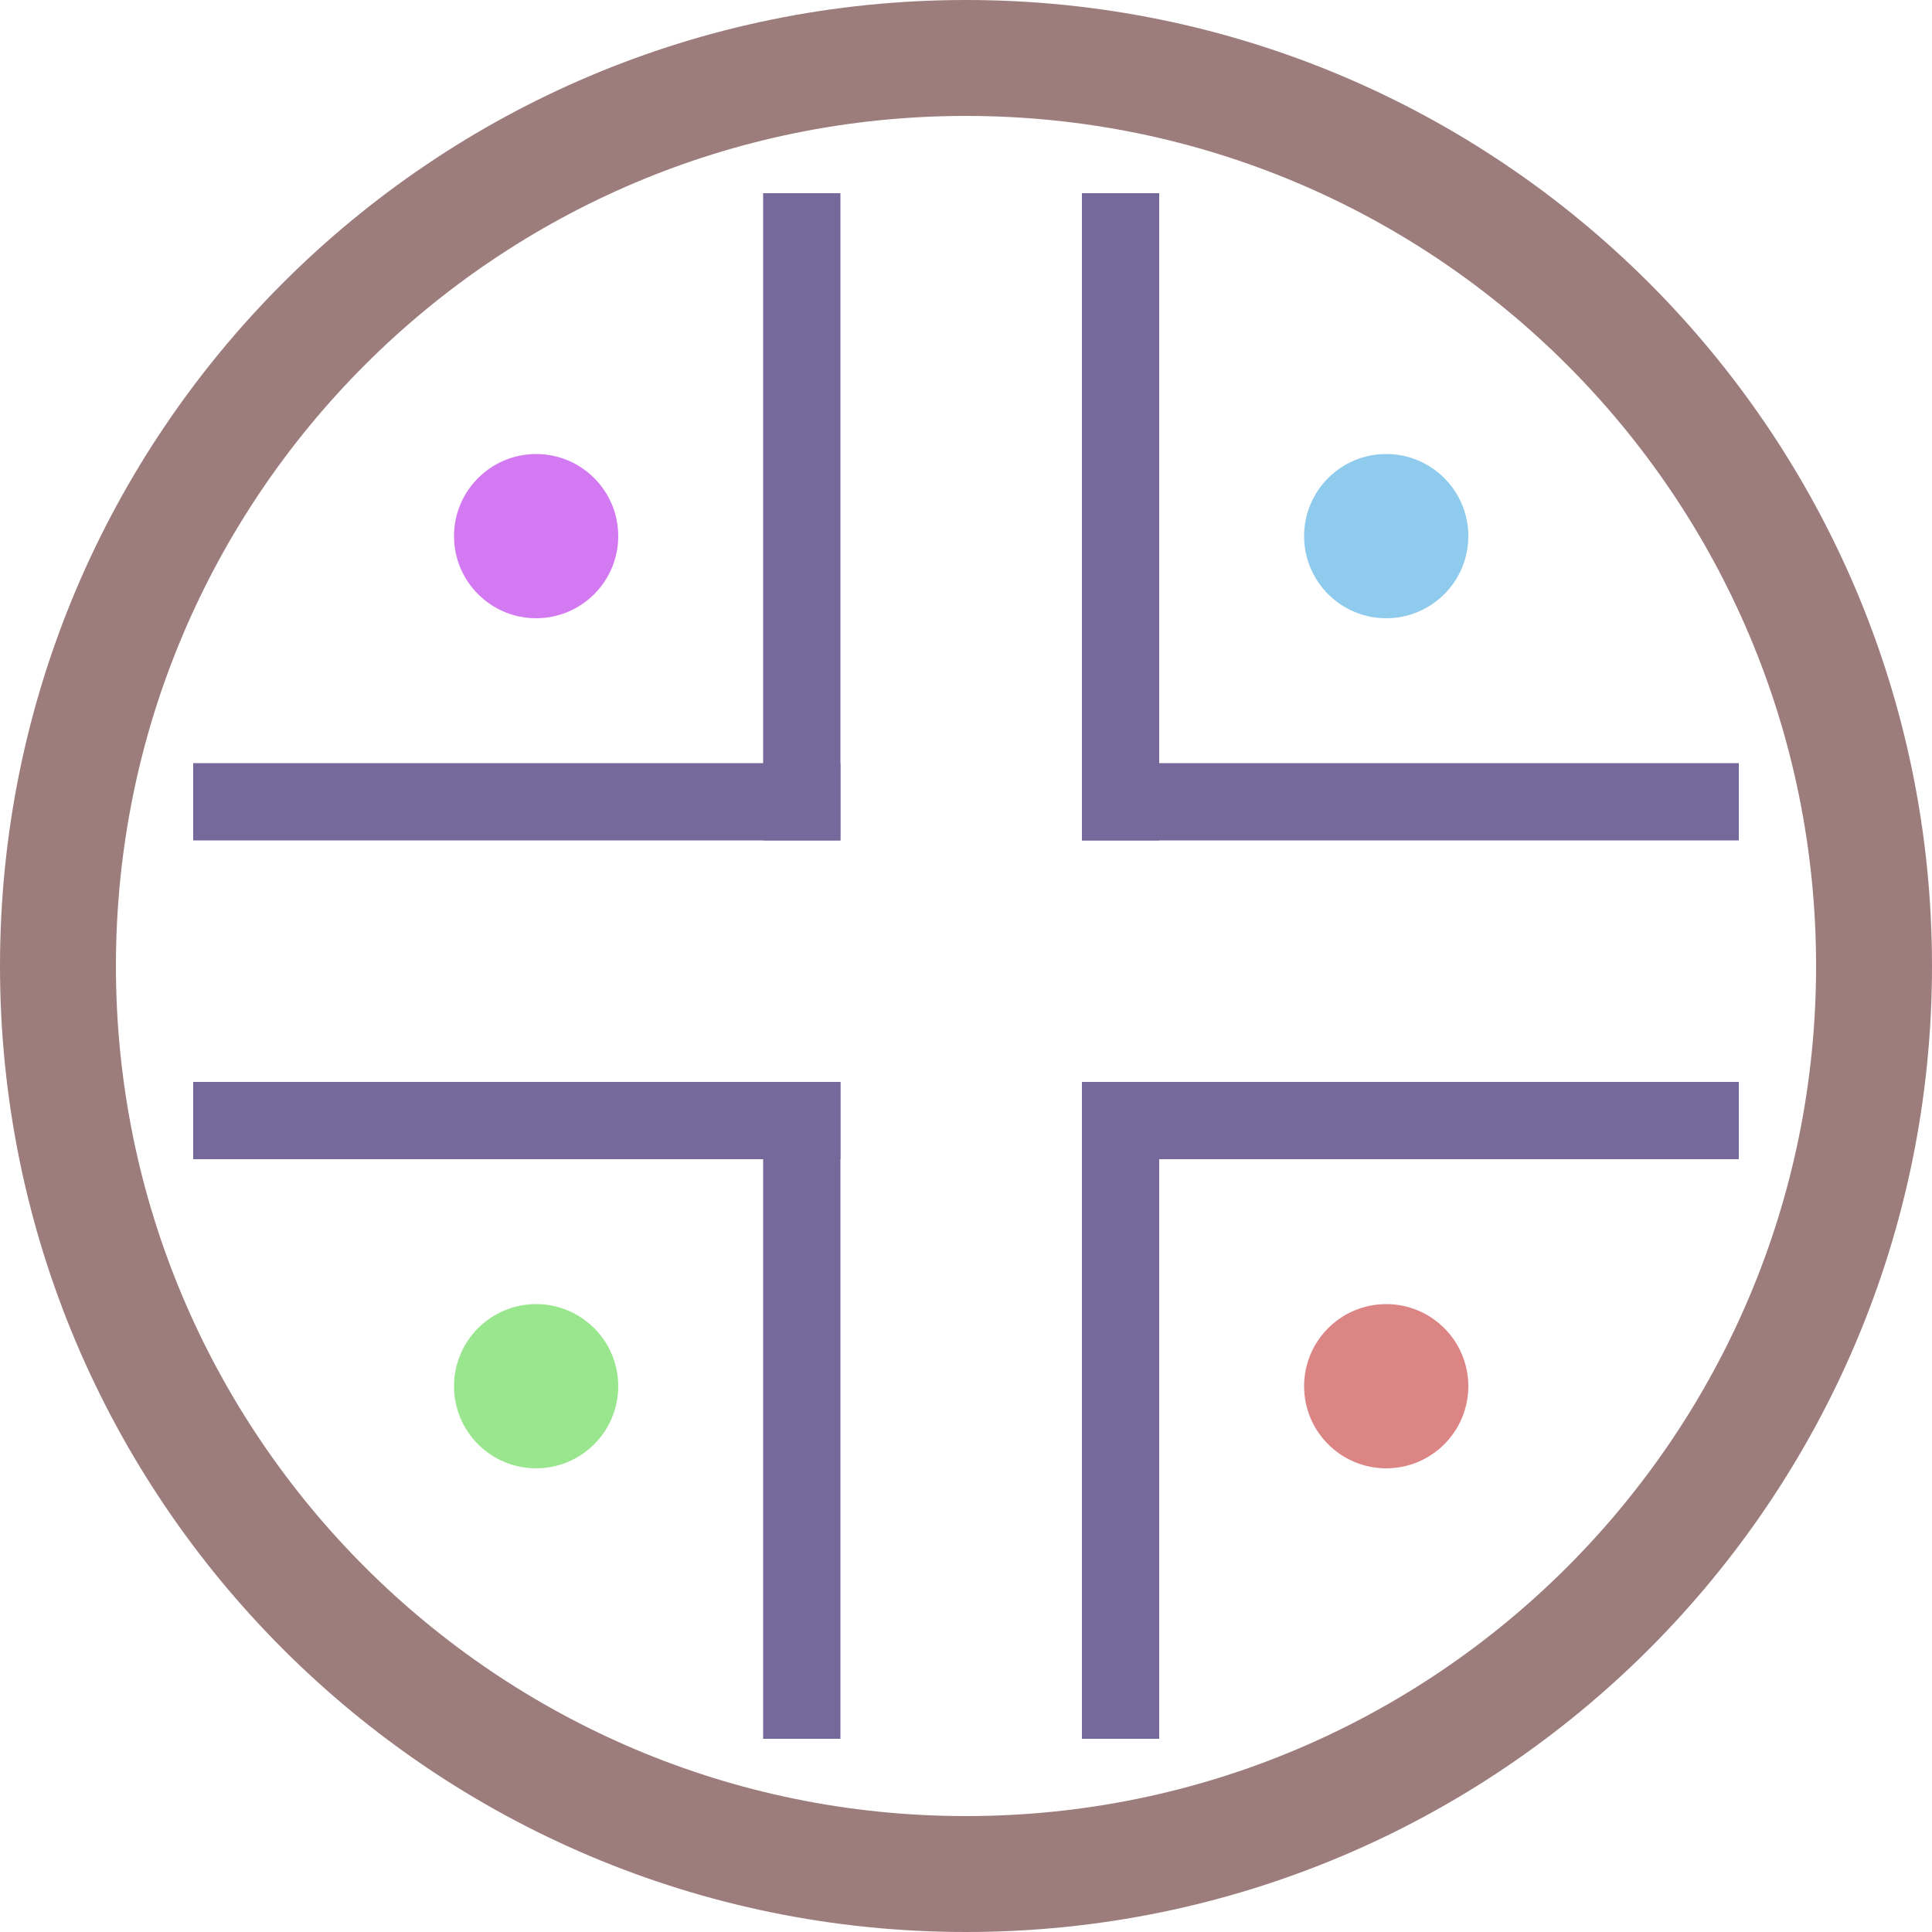
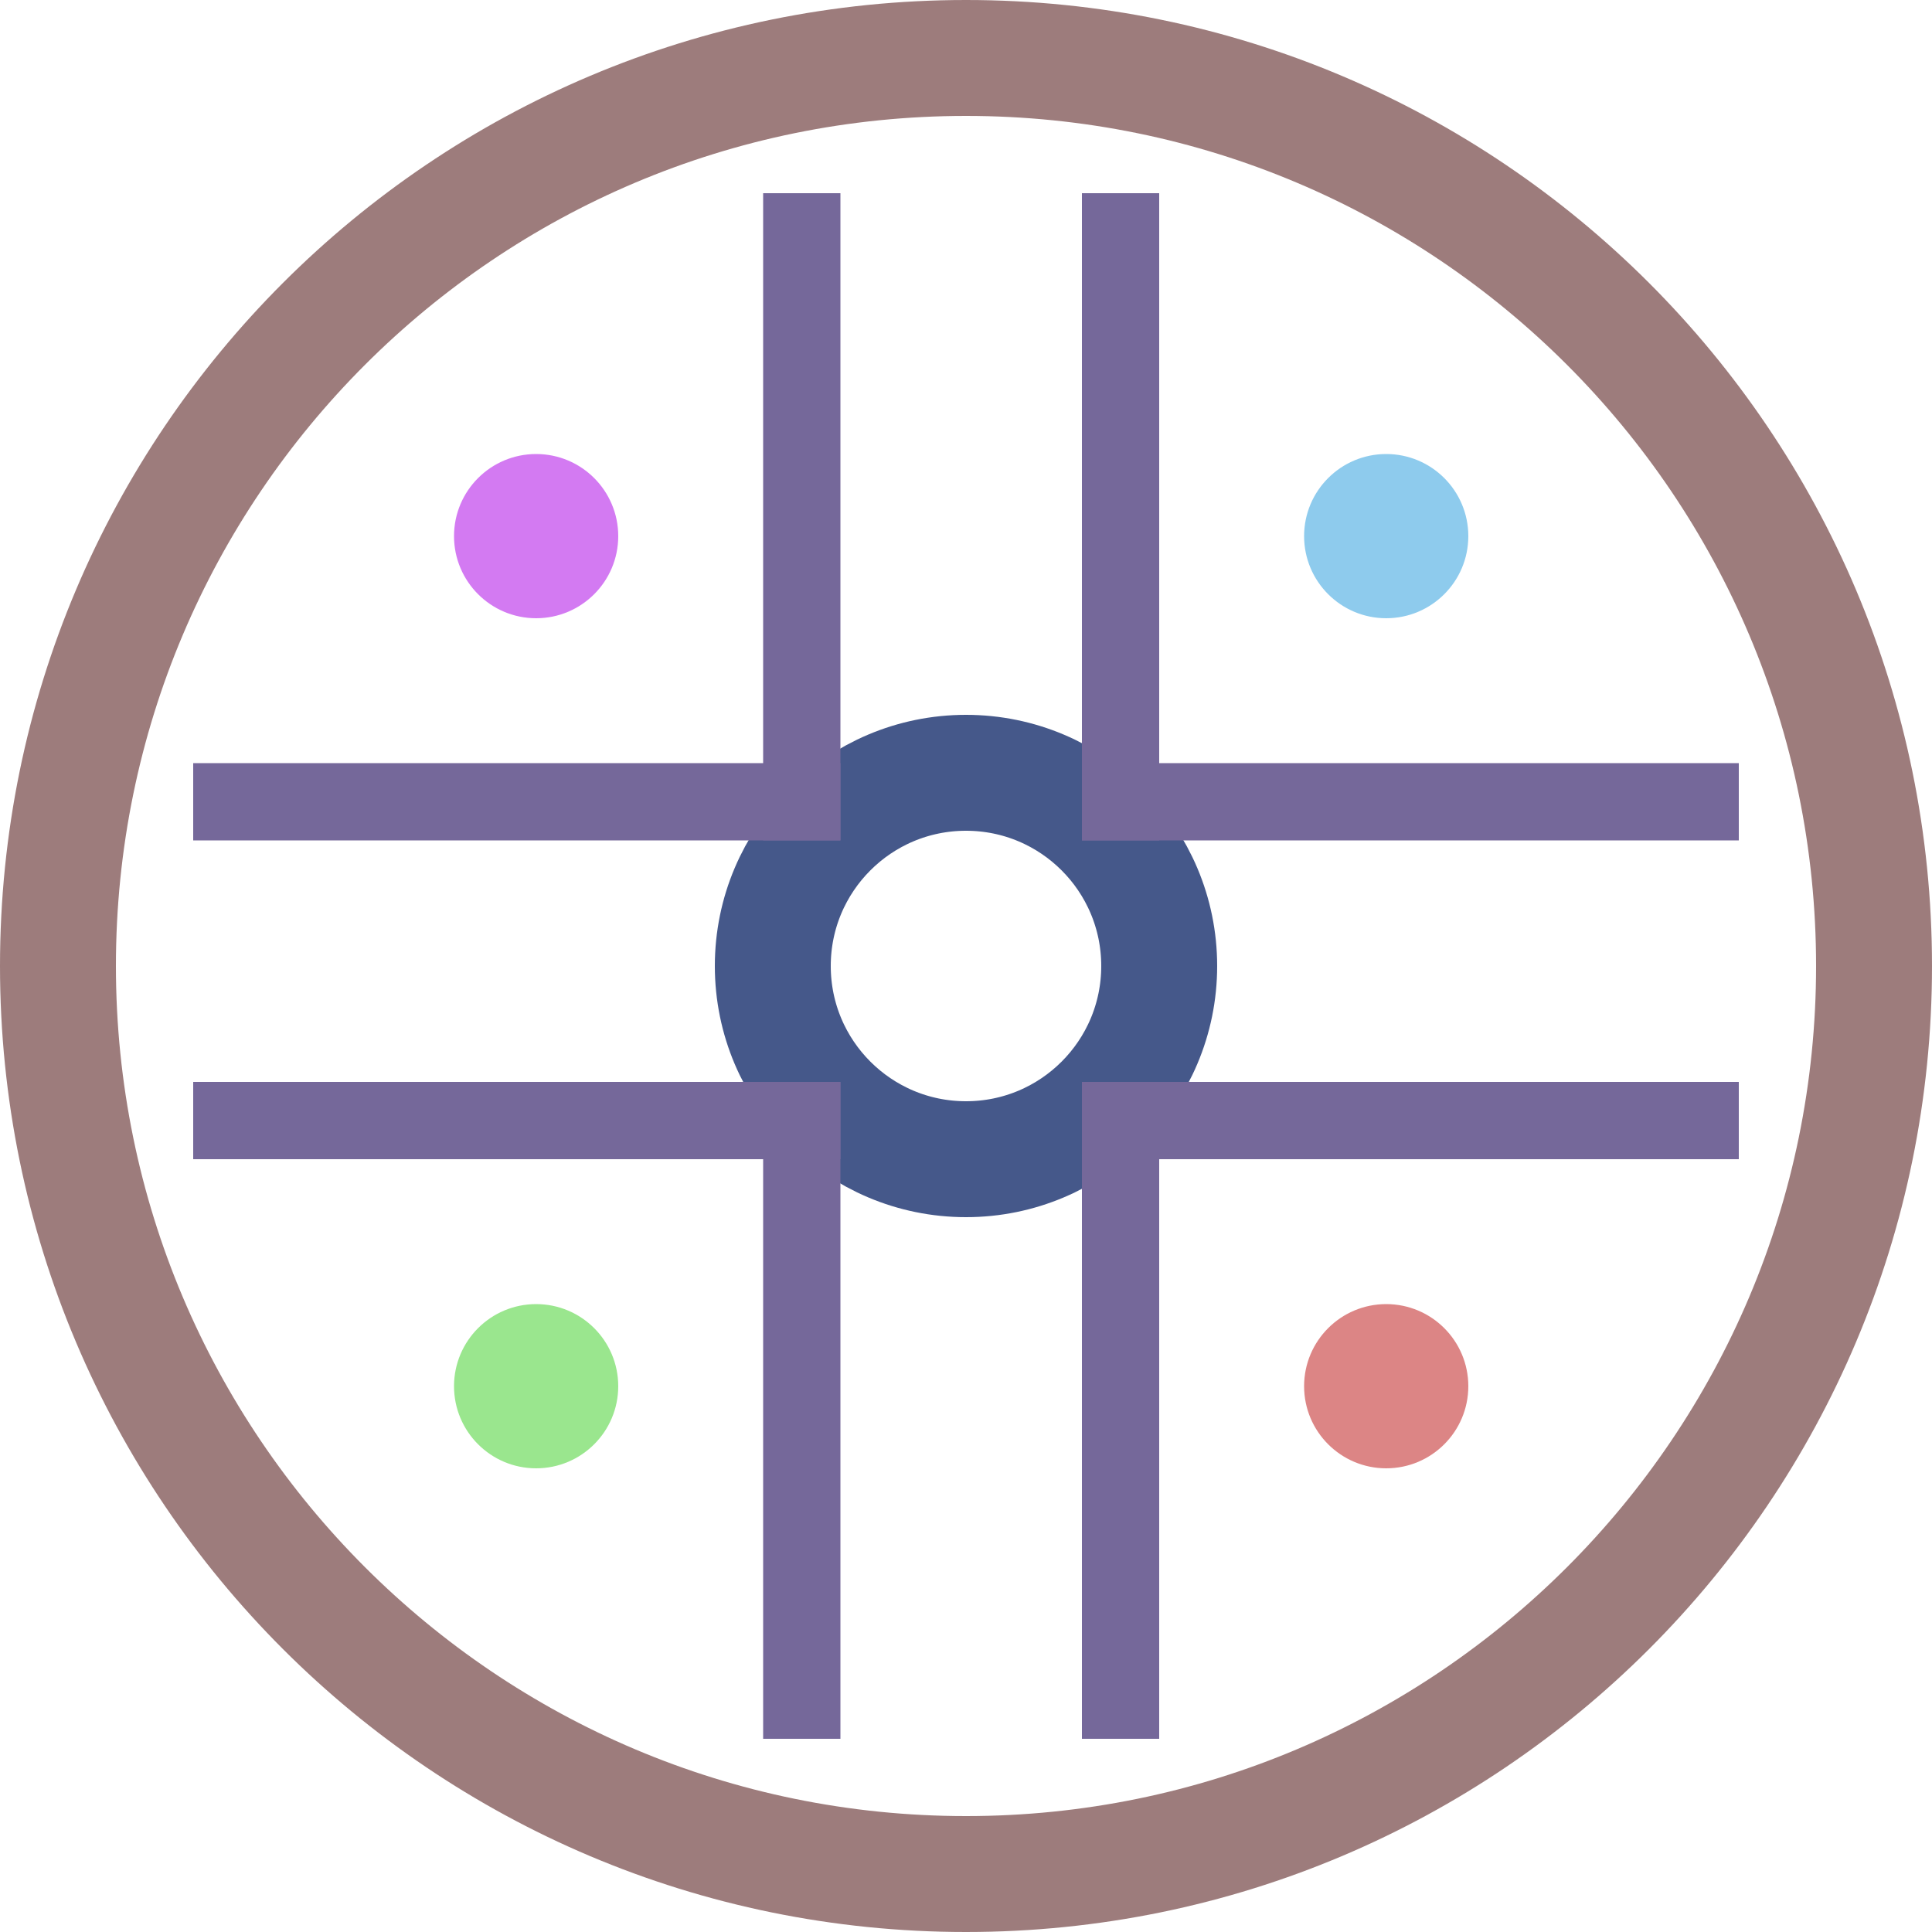
<svg xmlns="http://www.w3.org/2000/svg" width="200" height="200" viewBox="0 0 200 200" fill="none">
  <circle cx="100" cy="100" r="94" stroke="#9D7C7C" stroke-width="12" />
+   <circle cx="100" cy="100" r="20" stroke="#45588A" stroke-width="12" />
  <line x1="116" y1="20" x2="116" y2="87" stroke="#75689A" stroke-width="8" />
  <line x1="116" y1="112" x2="116" y2="180" stroke="#75689A" stroke-width="8" />
  <line x1="83" y1="20" x2="83" y2="87" stroke="#75689A" stroke-width="8" />
  <line x1="83" y1="112" x2="83" y2="180" stroke="#75689A" stroke-width="8" />
  <line x1="112" y1="83" x2="180" y2="83" stroke="#75689A" stroke-width="8" />
  <line x1="20" y1="83" x2="87" y2="83" stroke="#75689A" stroke-width="8" />
  <line x1="112" y1="116" x2="180" y2="116" stroke="#75689A" stroke-width="8" />
  <line x1="20" y1="116" x2="87" y2="116" stroke="#75689A" stroke-width="8" />
  <circle cx="55.5" cy="55.5" r="8.5" fill="#D37AF2" />
  <circle cx="55.5" cy="143.5" r="8.5" fill="#9AE68E" />
  <circle cx="143.5" cy="143.5" r="8.5" fill="#DC8585" />
  <circle cx="143.5" cy="55.5" r="8.5" fill="#8ECBED" />
</svg>
